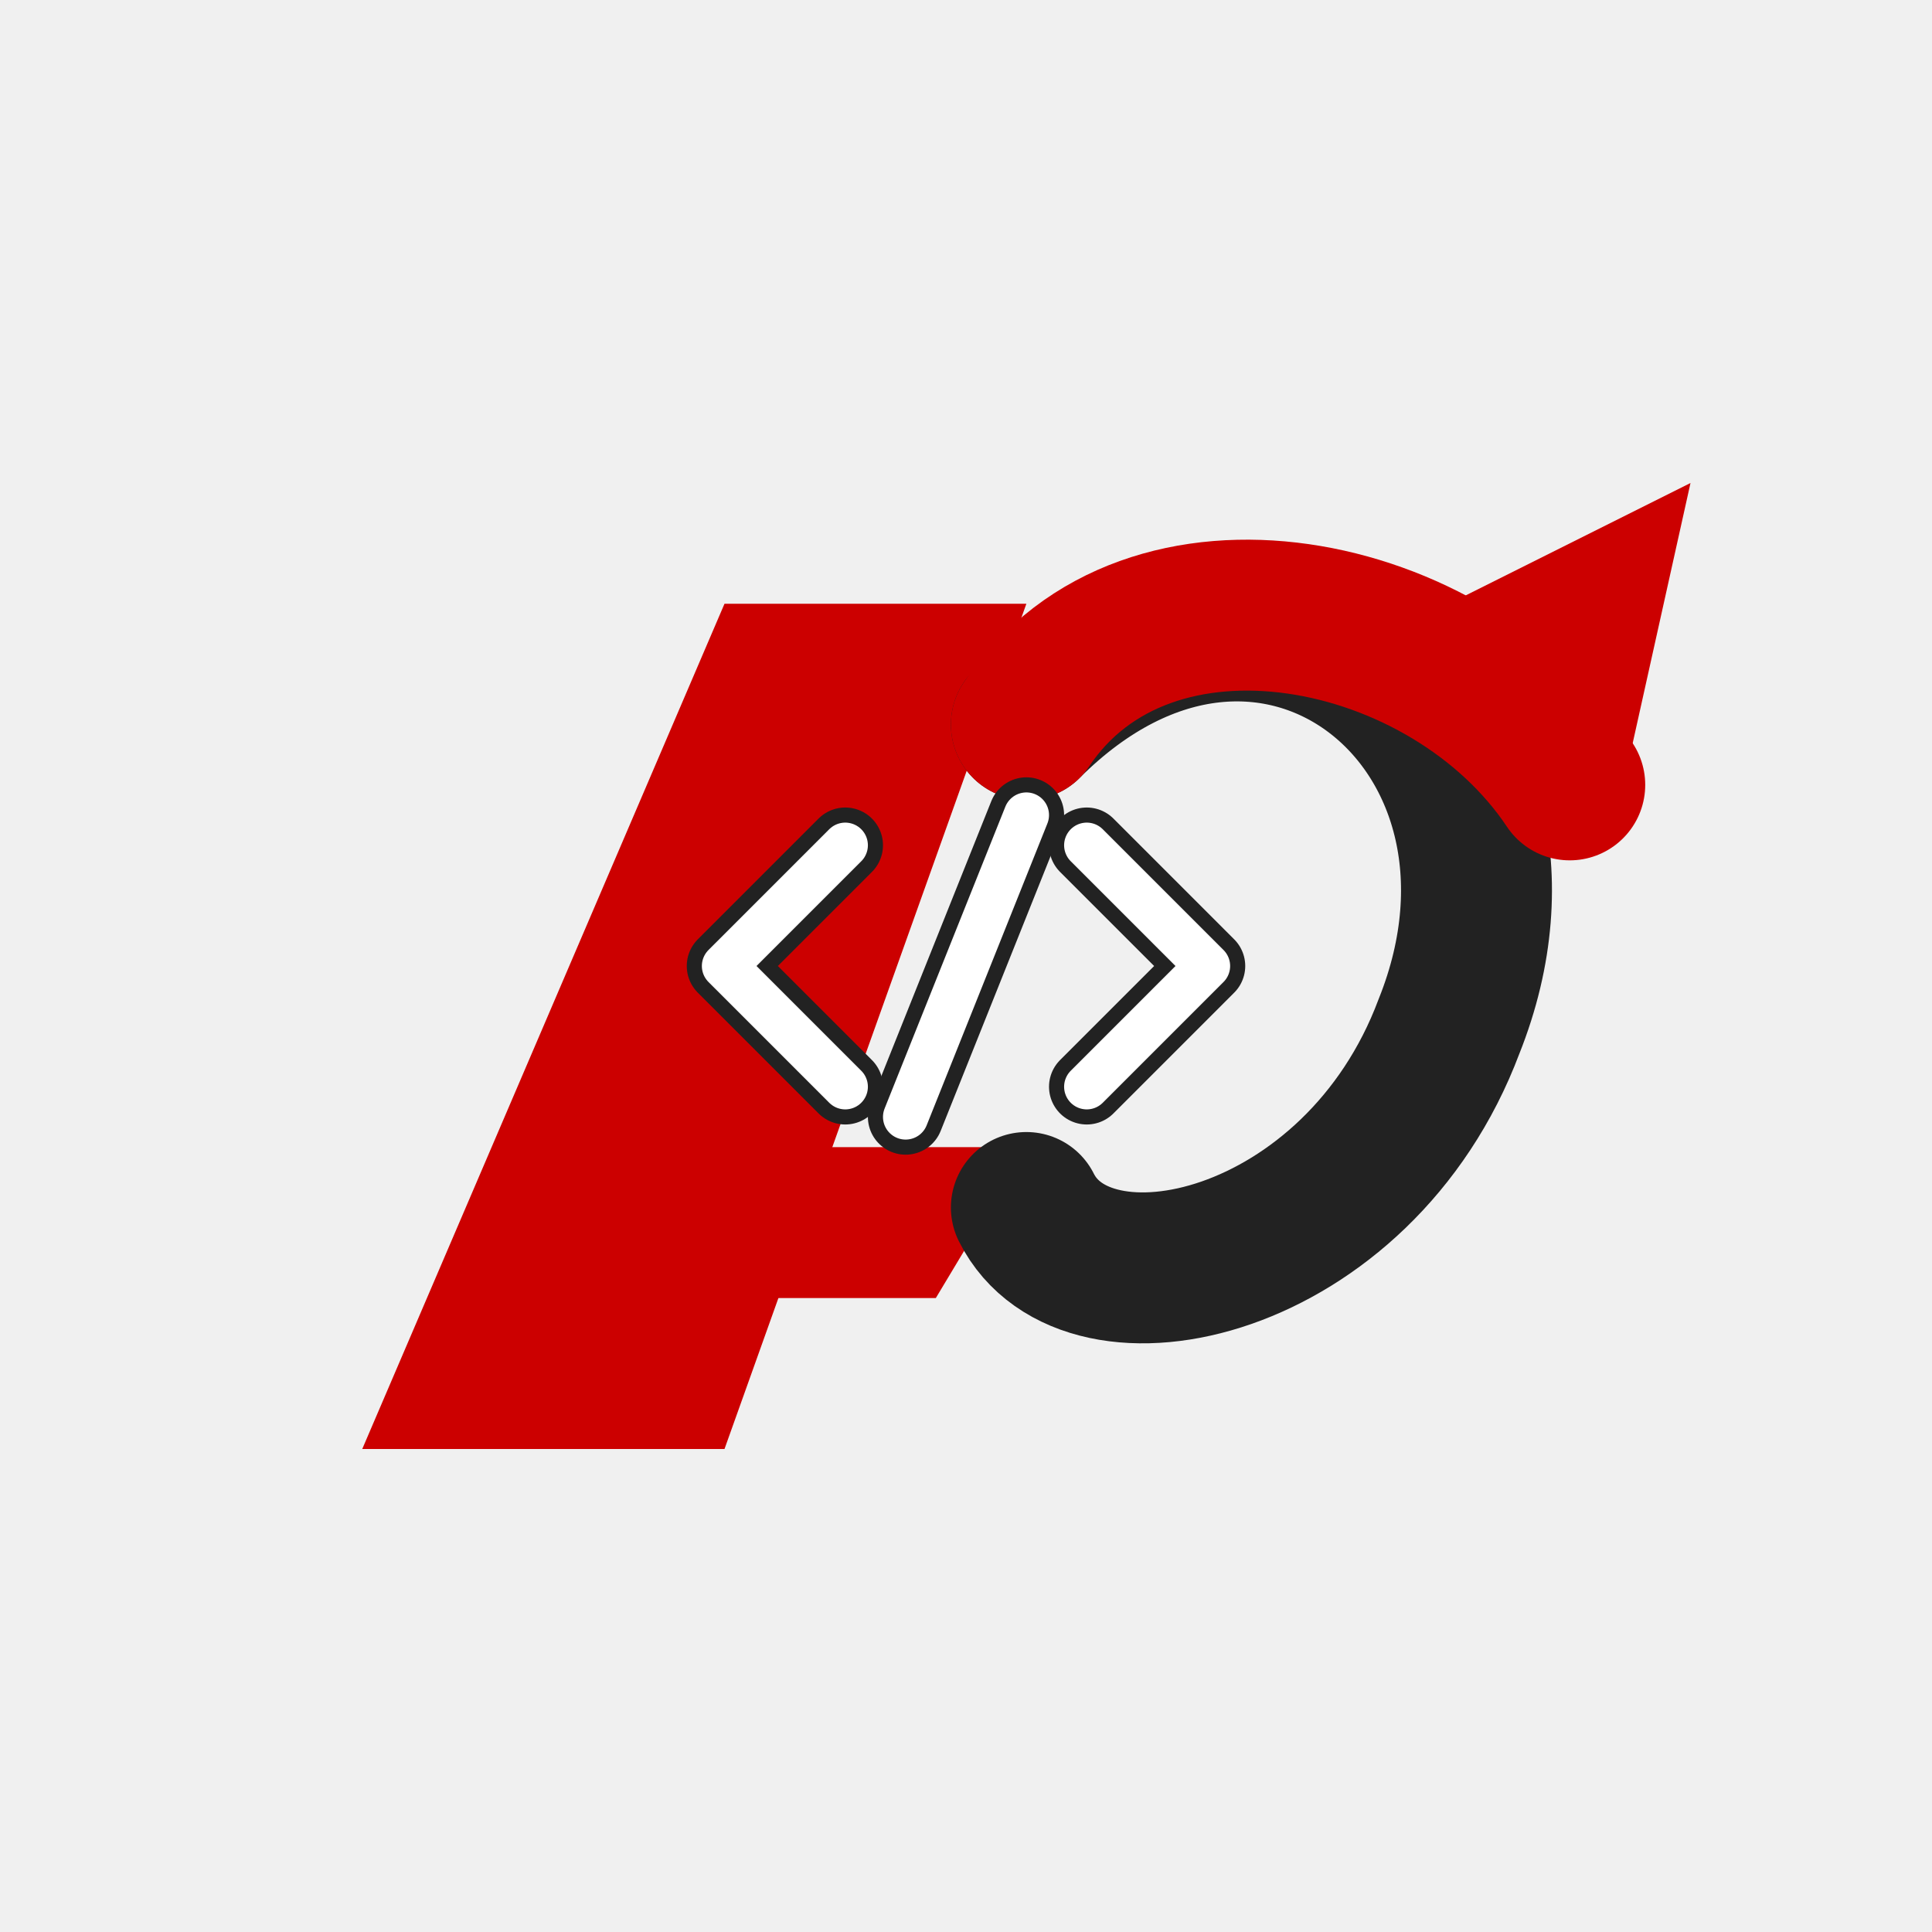
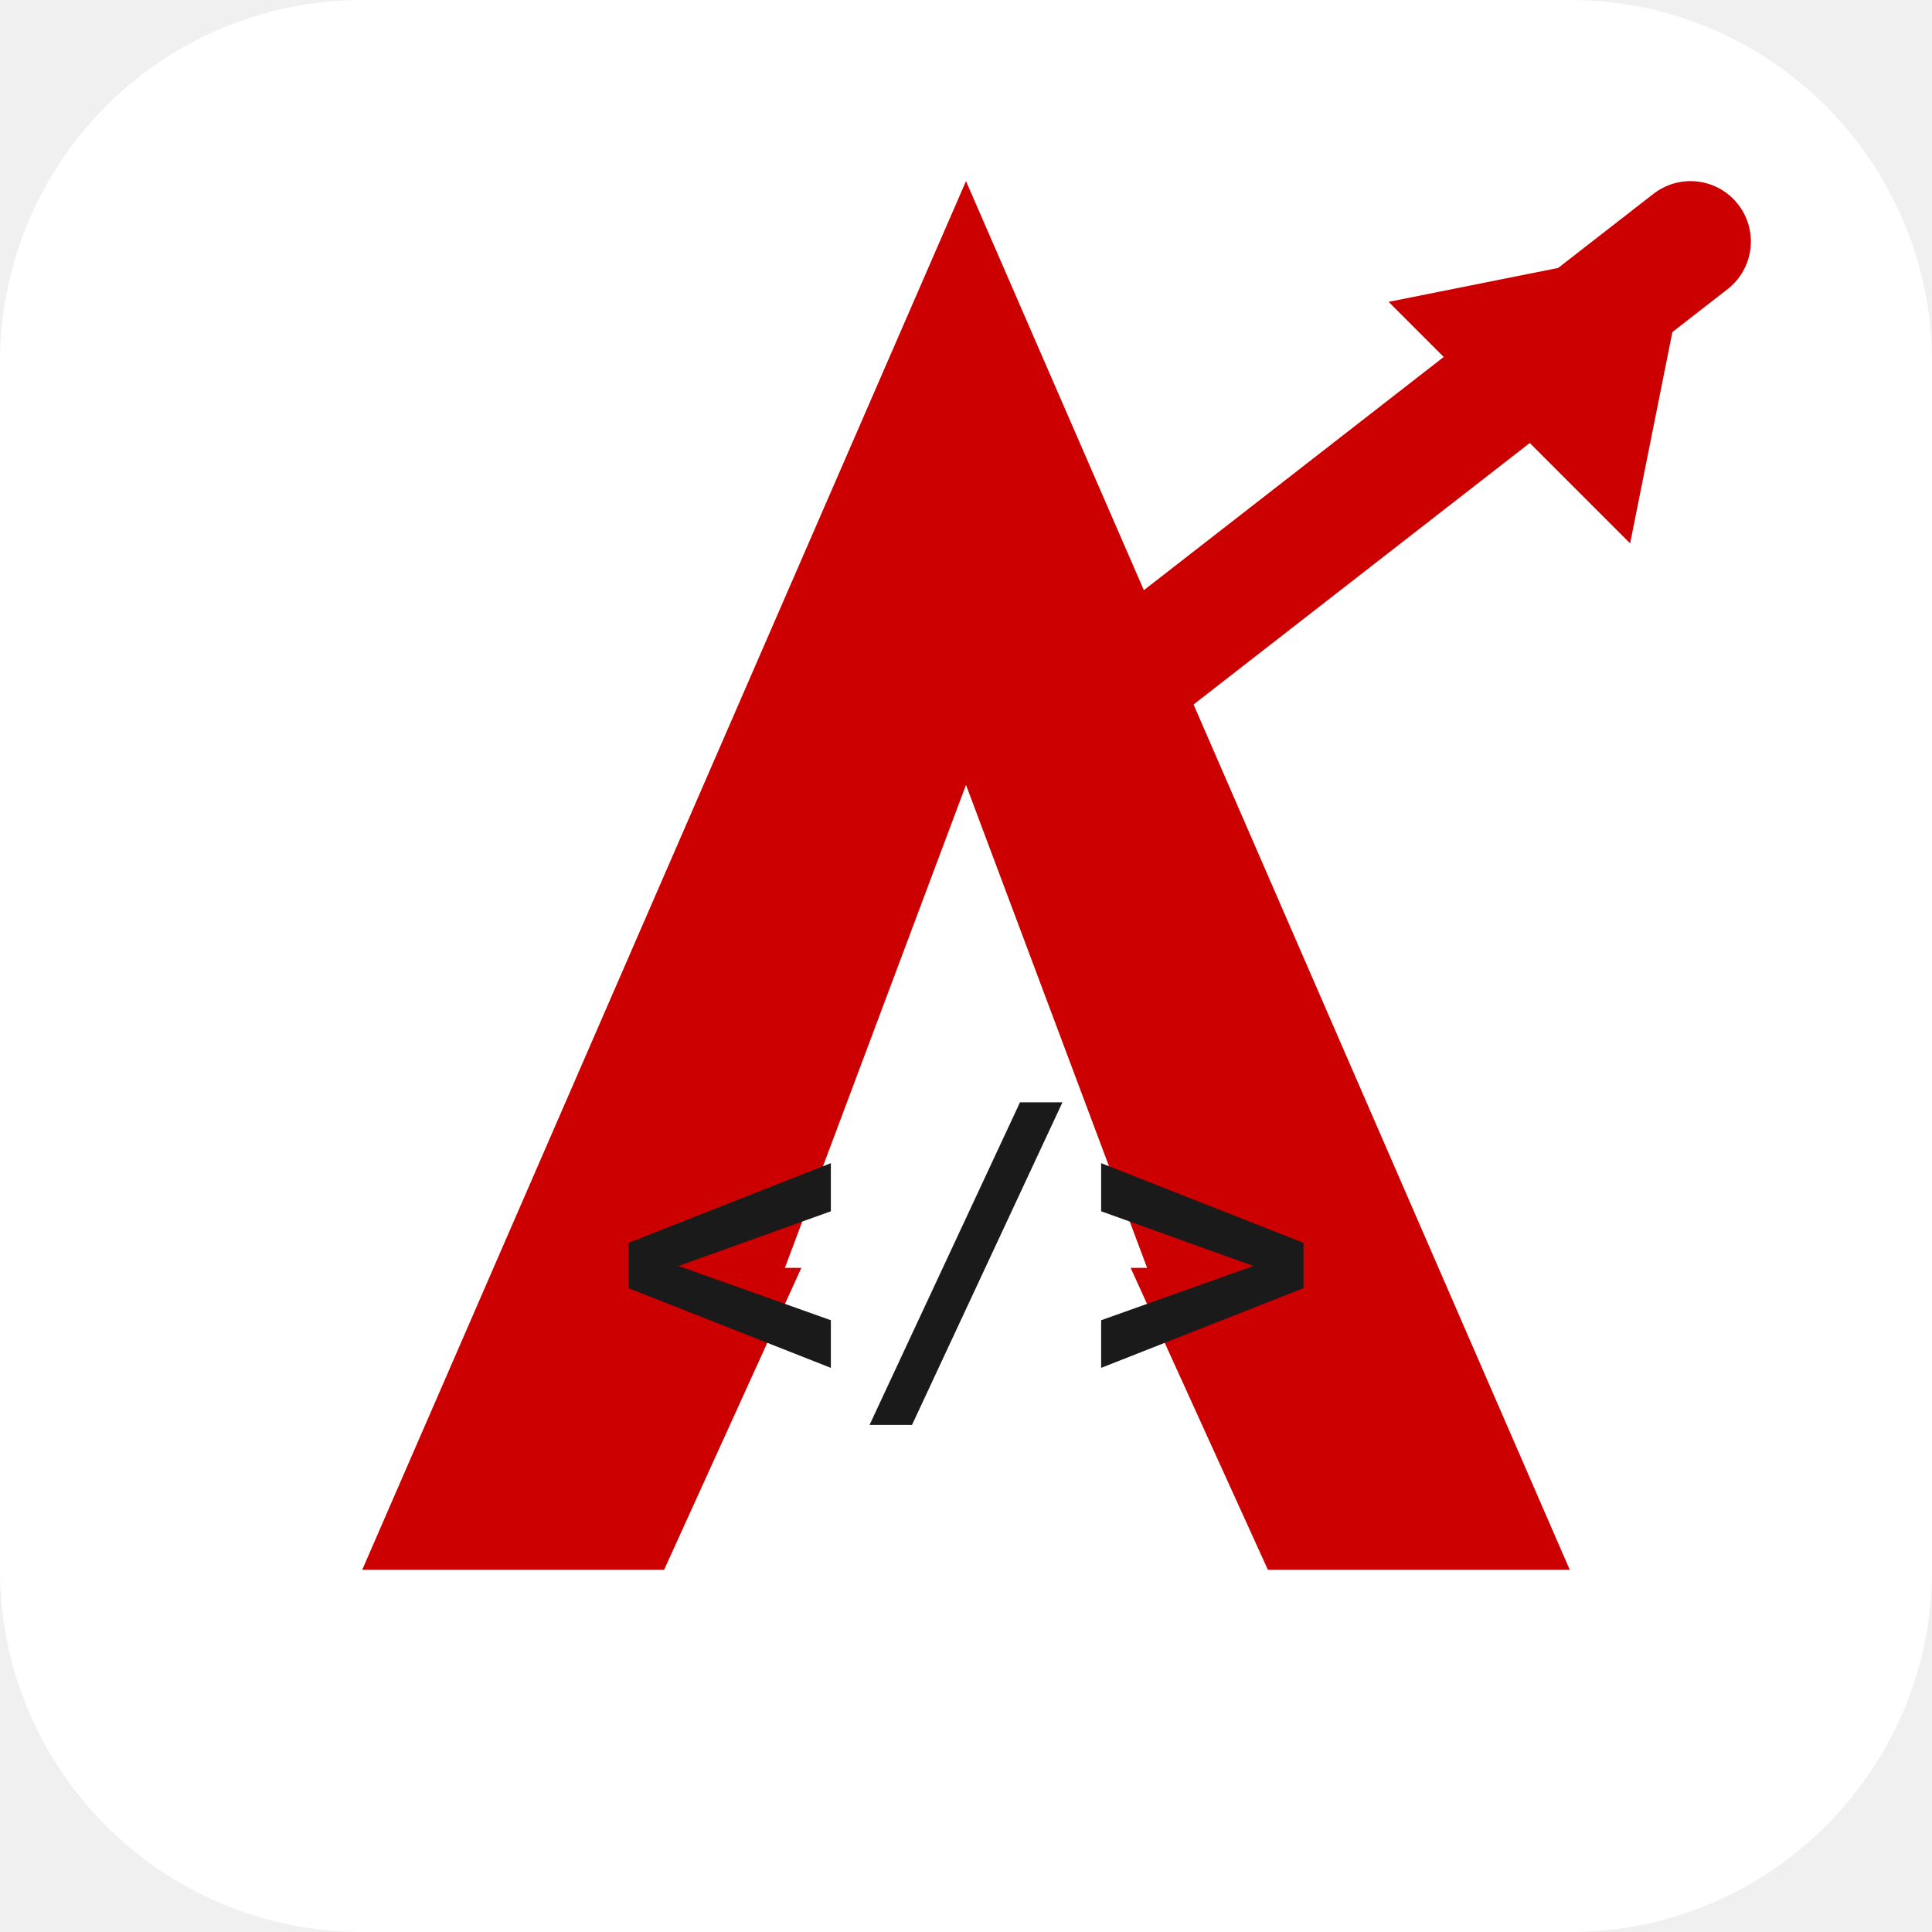
<svg xmlns="http://www.w3.org/2000/svg" width="64" height="64" viewBox="0 0 64 64">
-   <path d="M12 48 L24 20 L34 20 L24 48 Z" fill="#CC0000" />
-   <path d="M21 38 L34 38 L31 43 L17 43 Z" fill="#CC0000" />
-   <path d="M34 24 C42 16, 52 24, 48 34 C45 42, 36 44, 34 40" fill="none" stroke="#222222" stroke-width="5" stroke-linecap="round" />
-   <path d="M34 24 C38 18, 48 20, 52 26" fill="none" stroke="#CC0000" stroke-width="5" stroke-linecap="round" />
-   <path d="M48 20 L56 16 L54 25 Z" fill="#CC0000" />
-   <path d="M24 32 L28 28 M24 32 L28 36" fill="none" stroke="#222222" stroke-width="2.5" stroke-linecap="round" stroke-linejoin="round" />
-   <path d="M24 32 L28 28 M24 32 L28 36" fill="none" stroke="#FFFFFF" stroke-width="1.5" stroke-linecap="round" stroke-linejoin="round" />
-   <line x1="30" y1="37" x2="34" y2="27" stroke="#222222" stroke-width="2.5" stroke-linecap="round" />
-   <line x1="30" y1="37" x2="34" y2="27" stroke="#FFFFFF" stroke-width="1.5" stroke-linecap="round" />
-   <path d="M40 32 L36 28 M40 32 L36 36" fill="none" stroke="#222222" stroke-width="2.5" stroke-linecap="round" stroke-linejoin="round" />
-   <path d="M40 32 L36 28 M40 32 L36 36" fill="none" stroke="#FFFFFF" stroke-width="1.5" stroke-linecap="round" stroke-linejoin="round" />
+   <rect width="64" height="64" rx="12" fill="#ffffff" />
+   <polygon points="32,6 52,52 42,52 32,30 22,52 12,52" fill="#CC0000" />
+   <polygon points="32,26 38,42 26,42" fill="#ffffff" />
+   <text x="32" y="46" text-anchor="middle" font-family="monospace" font-weight="700" font-size="13" fill="#1a1a1a">&lt;/&gt;</text>
+   <line x1="38" y1="22" x2="56" y2="8" stroke="#CC0000" stroke-width="4" stroke-linecap="round" />
+   <polygon points="56,8 46,10 54,18" fill="#CC0000" />
</svg>
